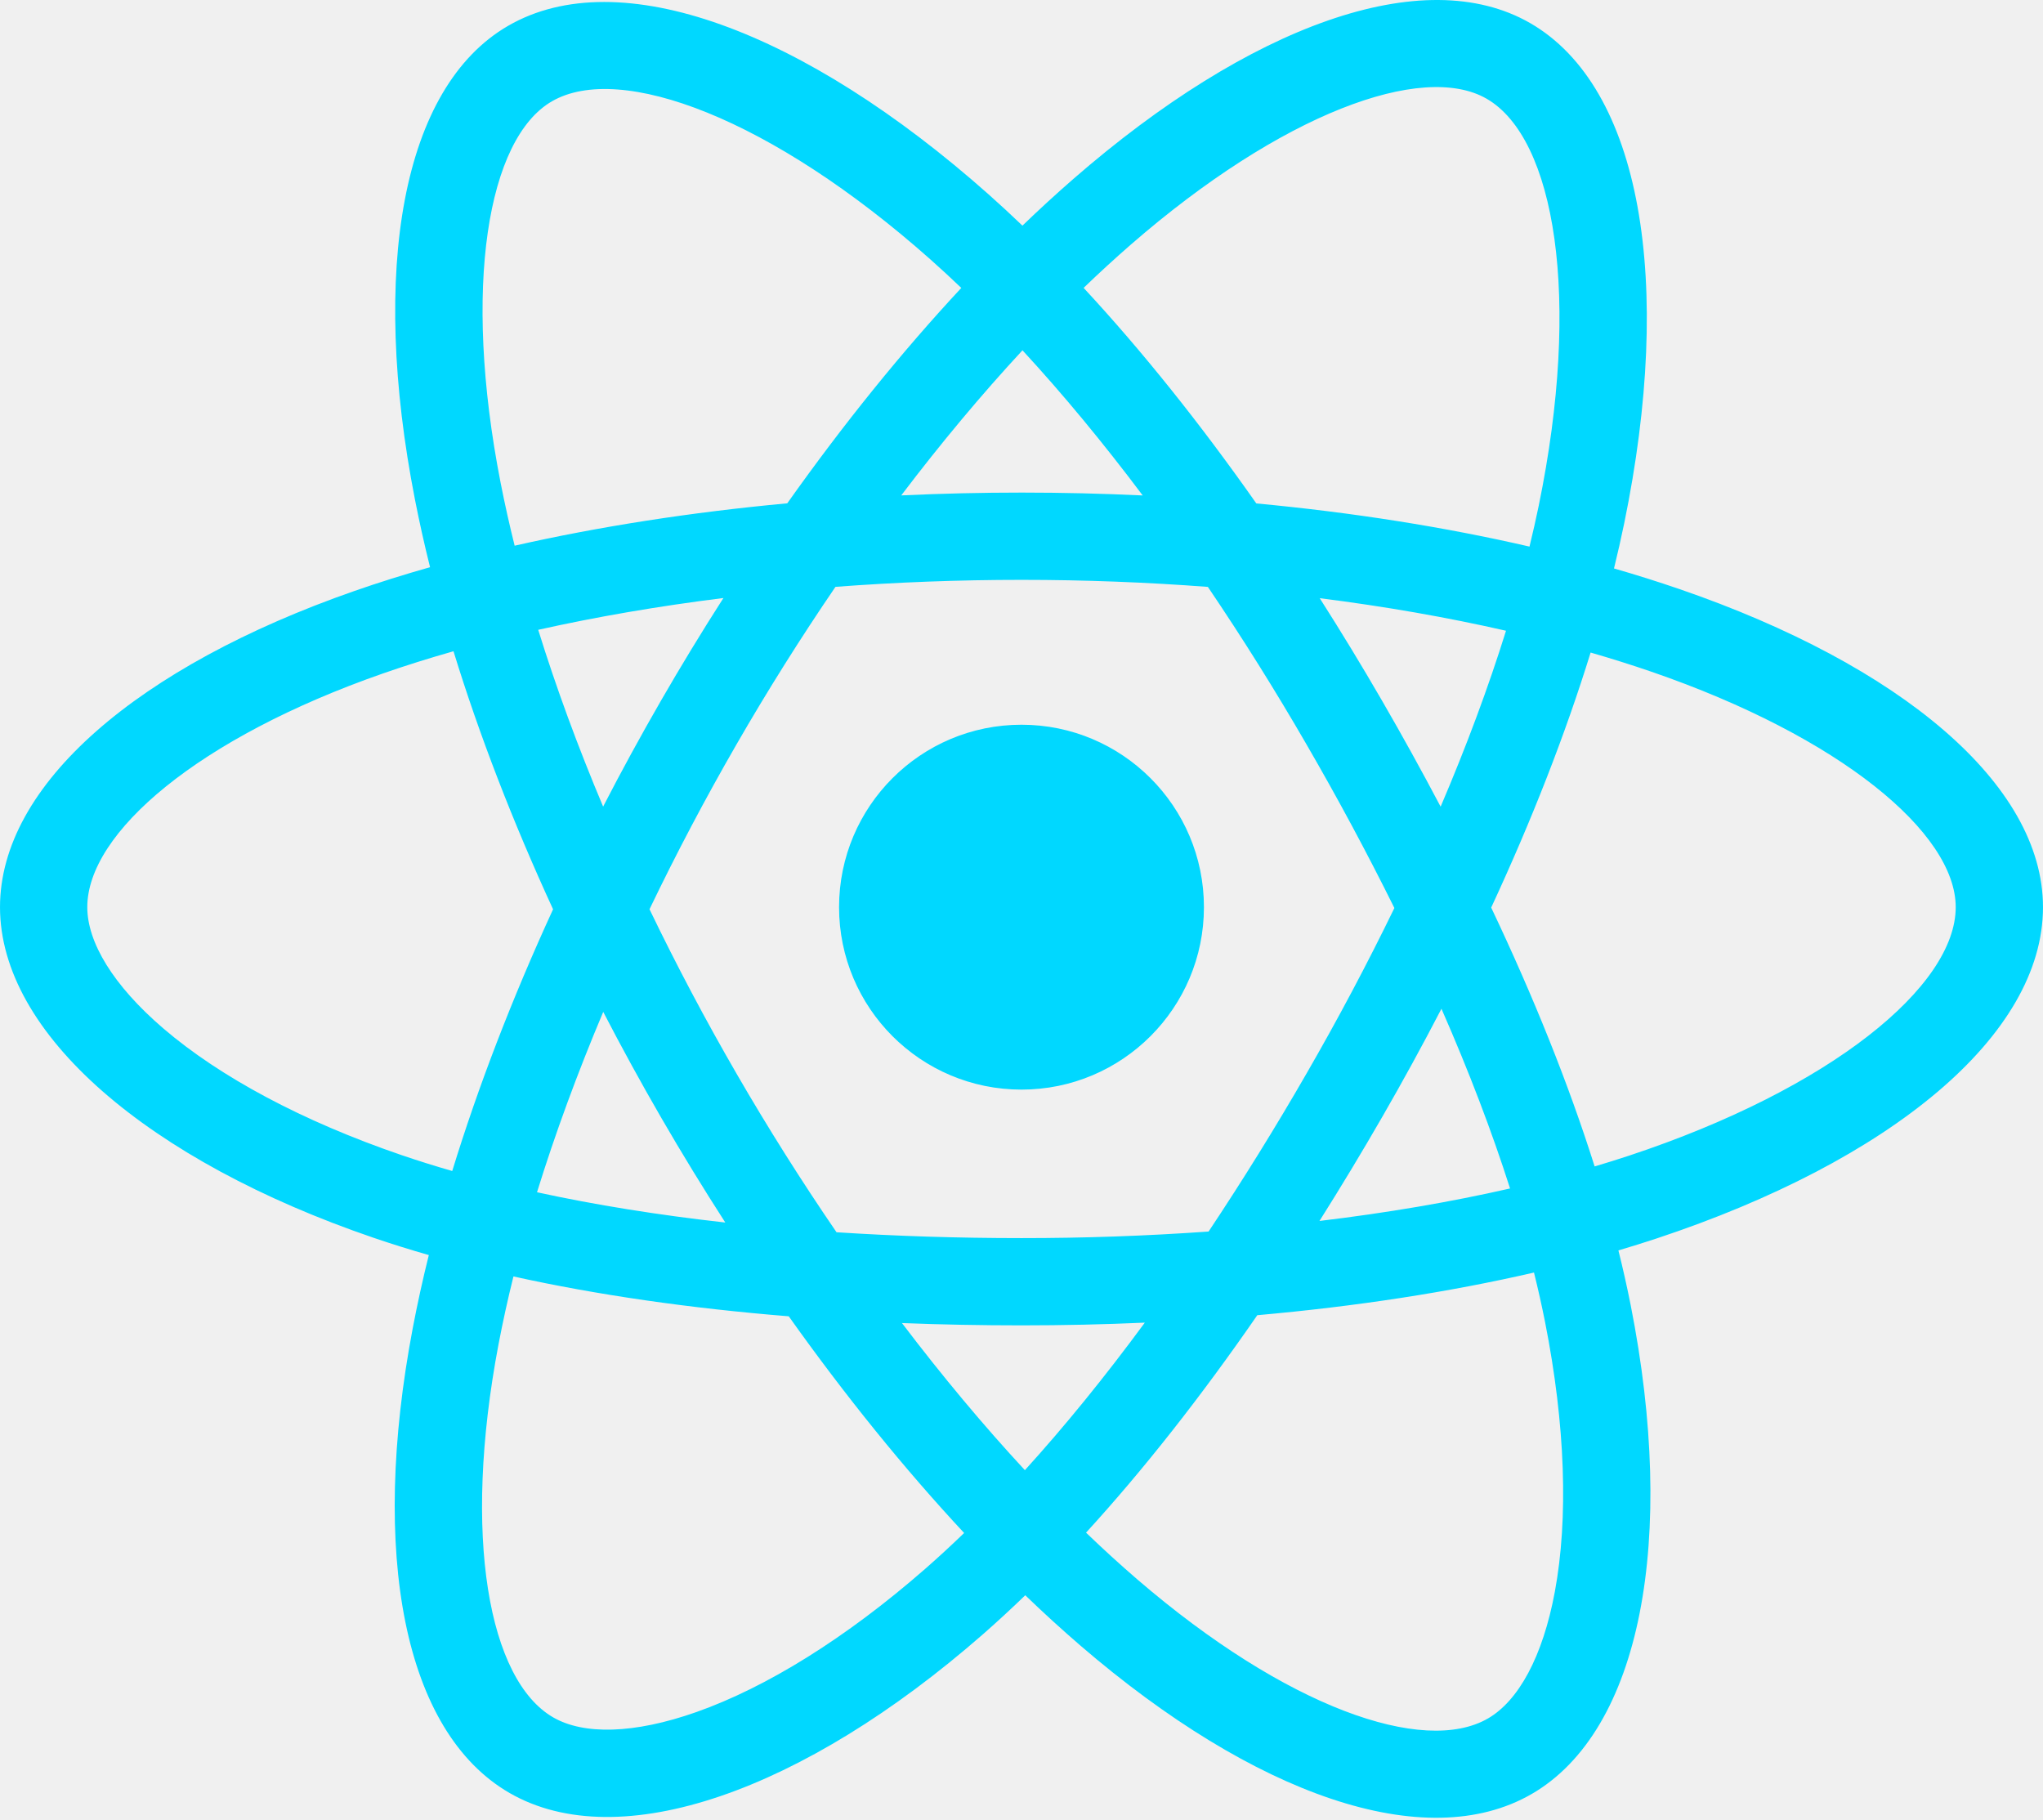
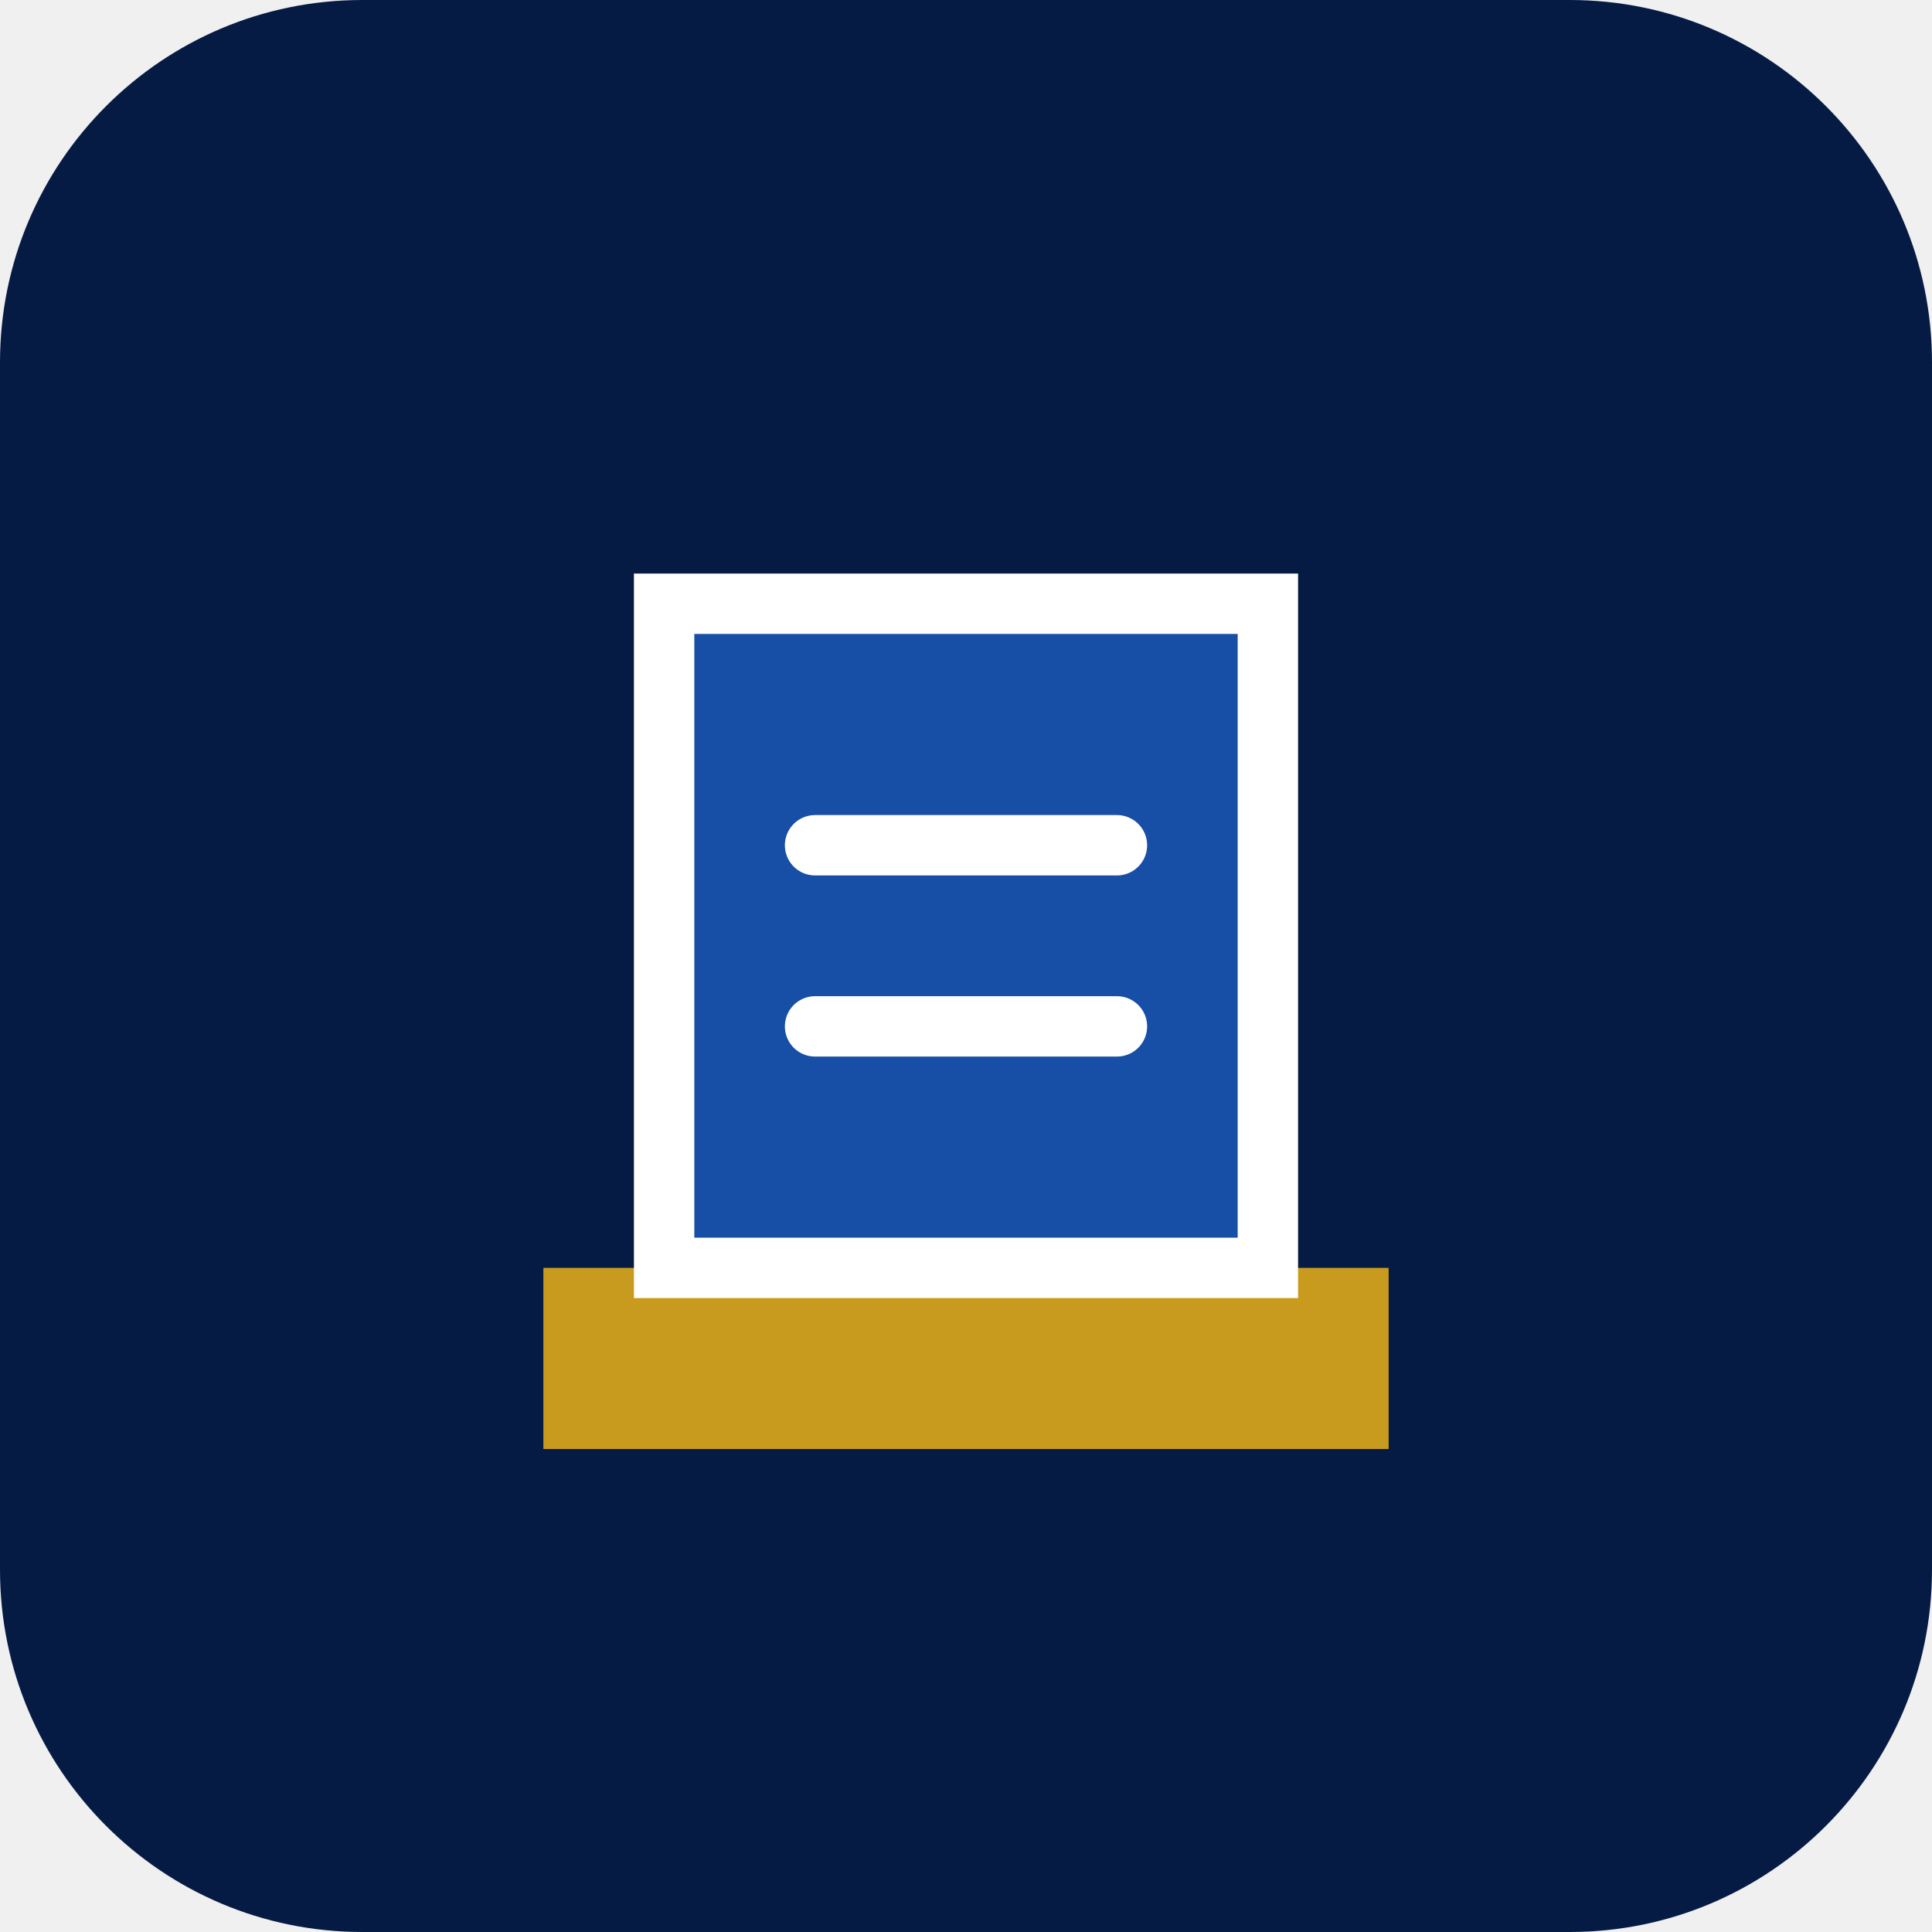
- <svg xmlns="http://www.w3.org/2000/svg" aria-hidden="true" role="img" class="iconify iconify--logos" width="35.93" height="32" preserveAspectRatio="xMidYMid meet" viewBox="0 0 256 228">
-   <path fill="#00D8FF" d="M210.483 73.824a171.49 171.49 0 0 0-8.24-2.597c.465-1.9.893-3.777 1.273-5.621c6.238-30.281 2.16-54.676-11.769-62.708c-13.355-7.7-35.196.329-57.254 19.526a171.23 171.23 0 0 0-6.375 5.848a155.866 155.866 0 0 0-4.241-3.917C100.759 3.829 77.587-4.822 63.673 3.233C50.33 10.957 46.379 33.89 51.995 62.588a170.974 170.974 0 0 0 1.892 8.48c-3.28.932-6.445 1.924-9.474 2.98C17.309 83.498 0 98.307 0 113.668c0 15.865 18.582 31.778 46.812 41.427a145.52 145.52 0 0 0 6.921 2.165a167.467 167.467 0 0 0-2.01 9.138c-5.354 28.2-1.173 50.591 12.134 58.266c13.744 7.926 36.812-.22 59.273-19.855a145.567 145.567 0 0 0 5.342-4.923a168.064 168.064 0 0 0 6.92 6.314c21.758 18.722 43.246 26.282 56.54 18.586c13.731-7.949 18.194-32.003 12.4-61.268a145.016 145.016 0 0 0-1.535-6.842c1.62-.48 3.21-.974 4.76-1.488c29.348-9.723 48.443-25.443 48.443-41.52c0-15.417-17.868-30.326-45.517-39.844Zm-6.365 70.984c-1.4.463-2.836.91-4.3 1.345c-3.24-10.257-7.612-21.163-12.963-32.432c5.106-11 9.31-21.767 12.459-31.957c2.619.758 5.16 1.557 7.61 2.4c23.69 8.156 38.14 20.213 38.14 29.504c0 9.896-15.606 22.743-40.946 31.14Zm-10.514 20.834c2.562 12.94 2.927 24.64 1.23 33.787c-1.524 8.219-4.59 13.698-8.382 15.893c-8.067 4.67-25.32-1.4-43.927-17.412a156.726 156.726 0 0 1-6.437-5.87c7.214-7.889 14.423-17.06 21.459-27.246c12.376-1.098 24.068-2.894 34.671-5.345a134.17 134.17 0 0 1 1.386 6.193ZM87.276 214.515c-7.882 2.783-14.16 2.863-17.955.675c-8.075-4.657-11.432-22.636-6.853-46.752a156.923 156.923 0 0 1 1.869-8.499c10.486 2.32 22.093 3.988 34.498 4.994c7.084 9.967 14.501 19.128 21.976 27.15a134.668 134.668 0 0 1-4.877 4.492c-9.933 8.682-19.886 14.842-28.658 17.94ZM50.35 144.747c-12.483-4.267-22.792-9.812-29.858-15.863c-6.35-5.437-9.555-10.836-9.555-15.216c0-9.322 13.897-21.212 37.076-29.293c2.813-.98 5.757-1.905 8.812-2.773c3.204 10.42 7.406 21.315 12.477 32.332c-5.137 11.18-9.399 22.249-12.634 32.792a134.718 134.718 0 0 1-6.318-1.979Zm12.378-84.26c-4.811-24.587-1.616-43.134 6.425-47.789c8.564-4.958 27.502 2.111 47.463 19.835a144.318 144.318 0 0 1 3.841 3.545c-7.438 7.987-14.787 17.08-21.808 26.988c-12.04 1.116-23.565 2.908-34.161 5.309a160.342 160.342 0 0 1-1.76-7.887Zm110.427 27.268a347.8 347.8 0 0 0-7.785-12.803c8.168 1.033 15.994 2.404 23.343 4.08c-2.206 7.072-4.956 14.465-8.193 22.045a381.151 381.151 0 0 0-7.365-13.322Zm-45.032-43.861c5.044 5.465 10.096 11.566 15.065 18.186a322.04 322.04 0 0 0-30.257-.006c4.974-6.559 10.069-12.652 15.192-18.18ZM82.802 87.83a323.167 323.167 0 0 0-7.227 13.238c-3.184-7.553-5.909-14.98-8.134-22.152c7.304-1.634 15.093-2.97 23.209-3.984a321.524 321.524 0 0 0-7.848 12.897Zm8.081 65.352c-8.385-.936-16.291-2.203-23.593-3.793c2.26-7.3 5.045-14.885 8.298-22.6a321.187 321.187 0 0 0 7.257 13.246c2.594 4.48 5.28 8.868 8.038 13.147Zm37.542 31.03c-5.184-5.592-10.354-11.779-15.403-18.433c4.902.192 9.899.29 14.978.29c5.218 0 10.376-.117 15.453-.343c-4.985 6.774-10.018 12.97-15.028 18.486Zm52.198-57.817c3.422 7.8 6.306 15.345 8.596 22.52c-7.422 1.694-15.436 3.058-23.88 4.071a382.417 382.417 0 0 0 7.859-13.026a347.403 347.403 0 0 0 7.425-13.565Zm-16.898 8.101a358.557 358.557 0 0 1-12.281 19.815a329.4 329.4 0 0 1-23.444.823c-7.967 0-15.716-.248-23.178-.732a310.202 310.202 0 0 1-12.513-19.846h.001a307.41 307.41 0 0 1-10.923-20.627a310.278 310.278 0 0 1 10.89-20.637l-.001.001a307.318 307.318 0 0 1 12.413-19.761c7.613-.576 15.42-.876 23.31-.876H128c7.926 0 15.743.303 23.354.883a329.357 329.357 0 0 1 12.335 19.695a358.489 358.489 0 0 1 11.036 20.54a329.472 329.472 0 0 1-11 20.722Zm22.56-122.124c8.572 4.944 11.906 24.881 6.52 51.026c-.344 1.668-.73 3.367-1.15 5.09c-10.622-2.452-22.155-4.275-34.23-5.408c-7.034-10.017-14.323-19.124-21.64-27.008a160.789 160.789 0 0 1 5.888-5.4c18.9-16.447 36.564-22.941 44.612-18.3ZM128 90.808c12.625 0 22.86 10.235 22.86 22.86s-10.235 22.86-22.86 22.86s-22.86-10.235-22.86-22.86s10.235-22.86 22.86-22.86Z" />
+ <svg xmlns="http://www.w3.org/2000/svg" viewBox="0 0 64 64">
+   <rect width="64" height="64" rx="12" fill="#061B44" />
+   <path d="M18 42h28v6H18z" fill="#C89B1E" />
+   <path d="M22 20h20v22H22z" fill="#174EA6" stroke="#FFFFFF" stroke-width="2" />
+   <path d="M27 28h10M27 34h10" stroke="#FFFFFF" stroke-width="2" stroke-linecap="round" />
</svg>
